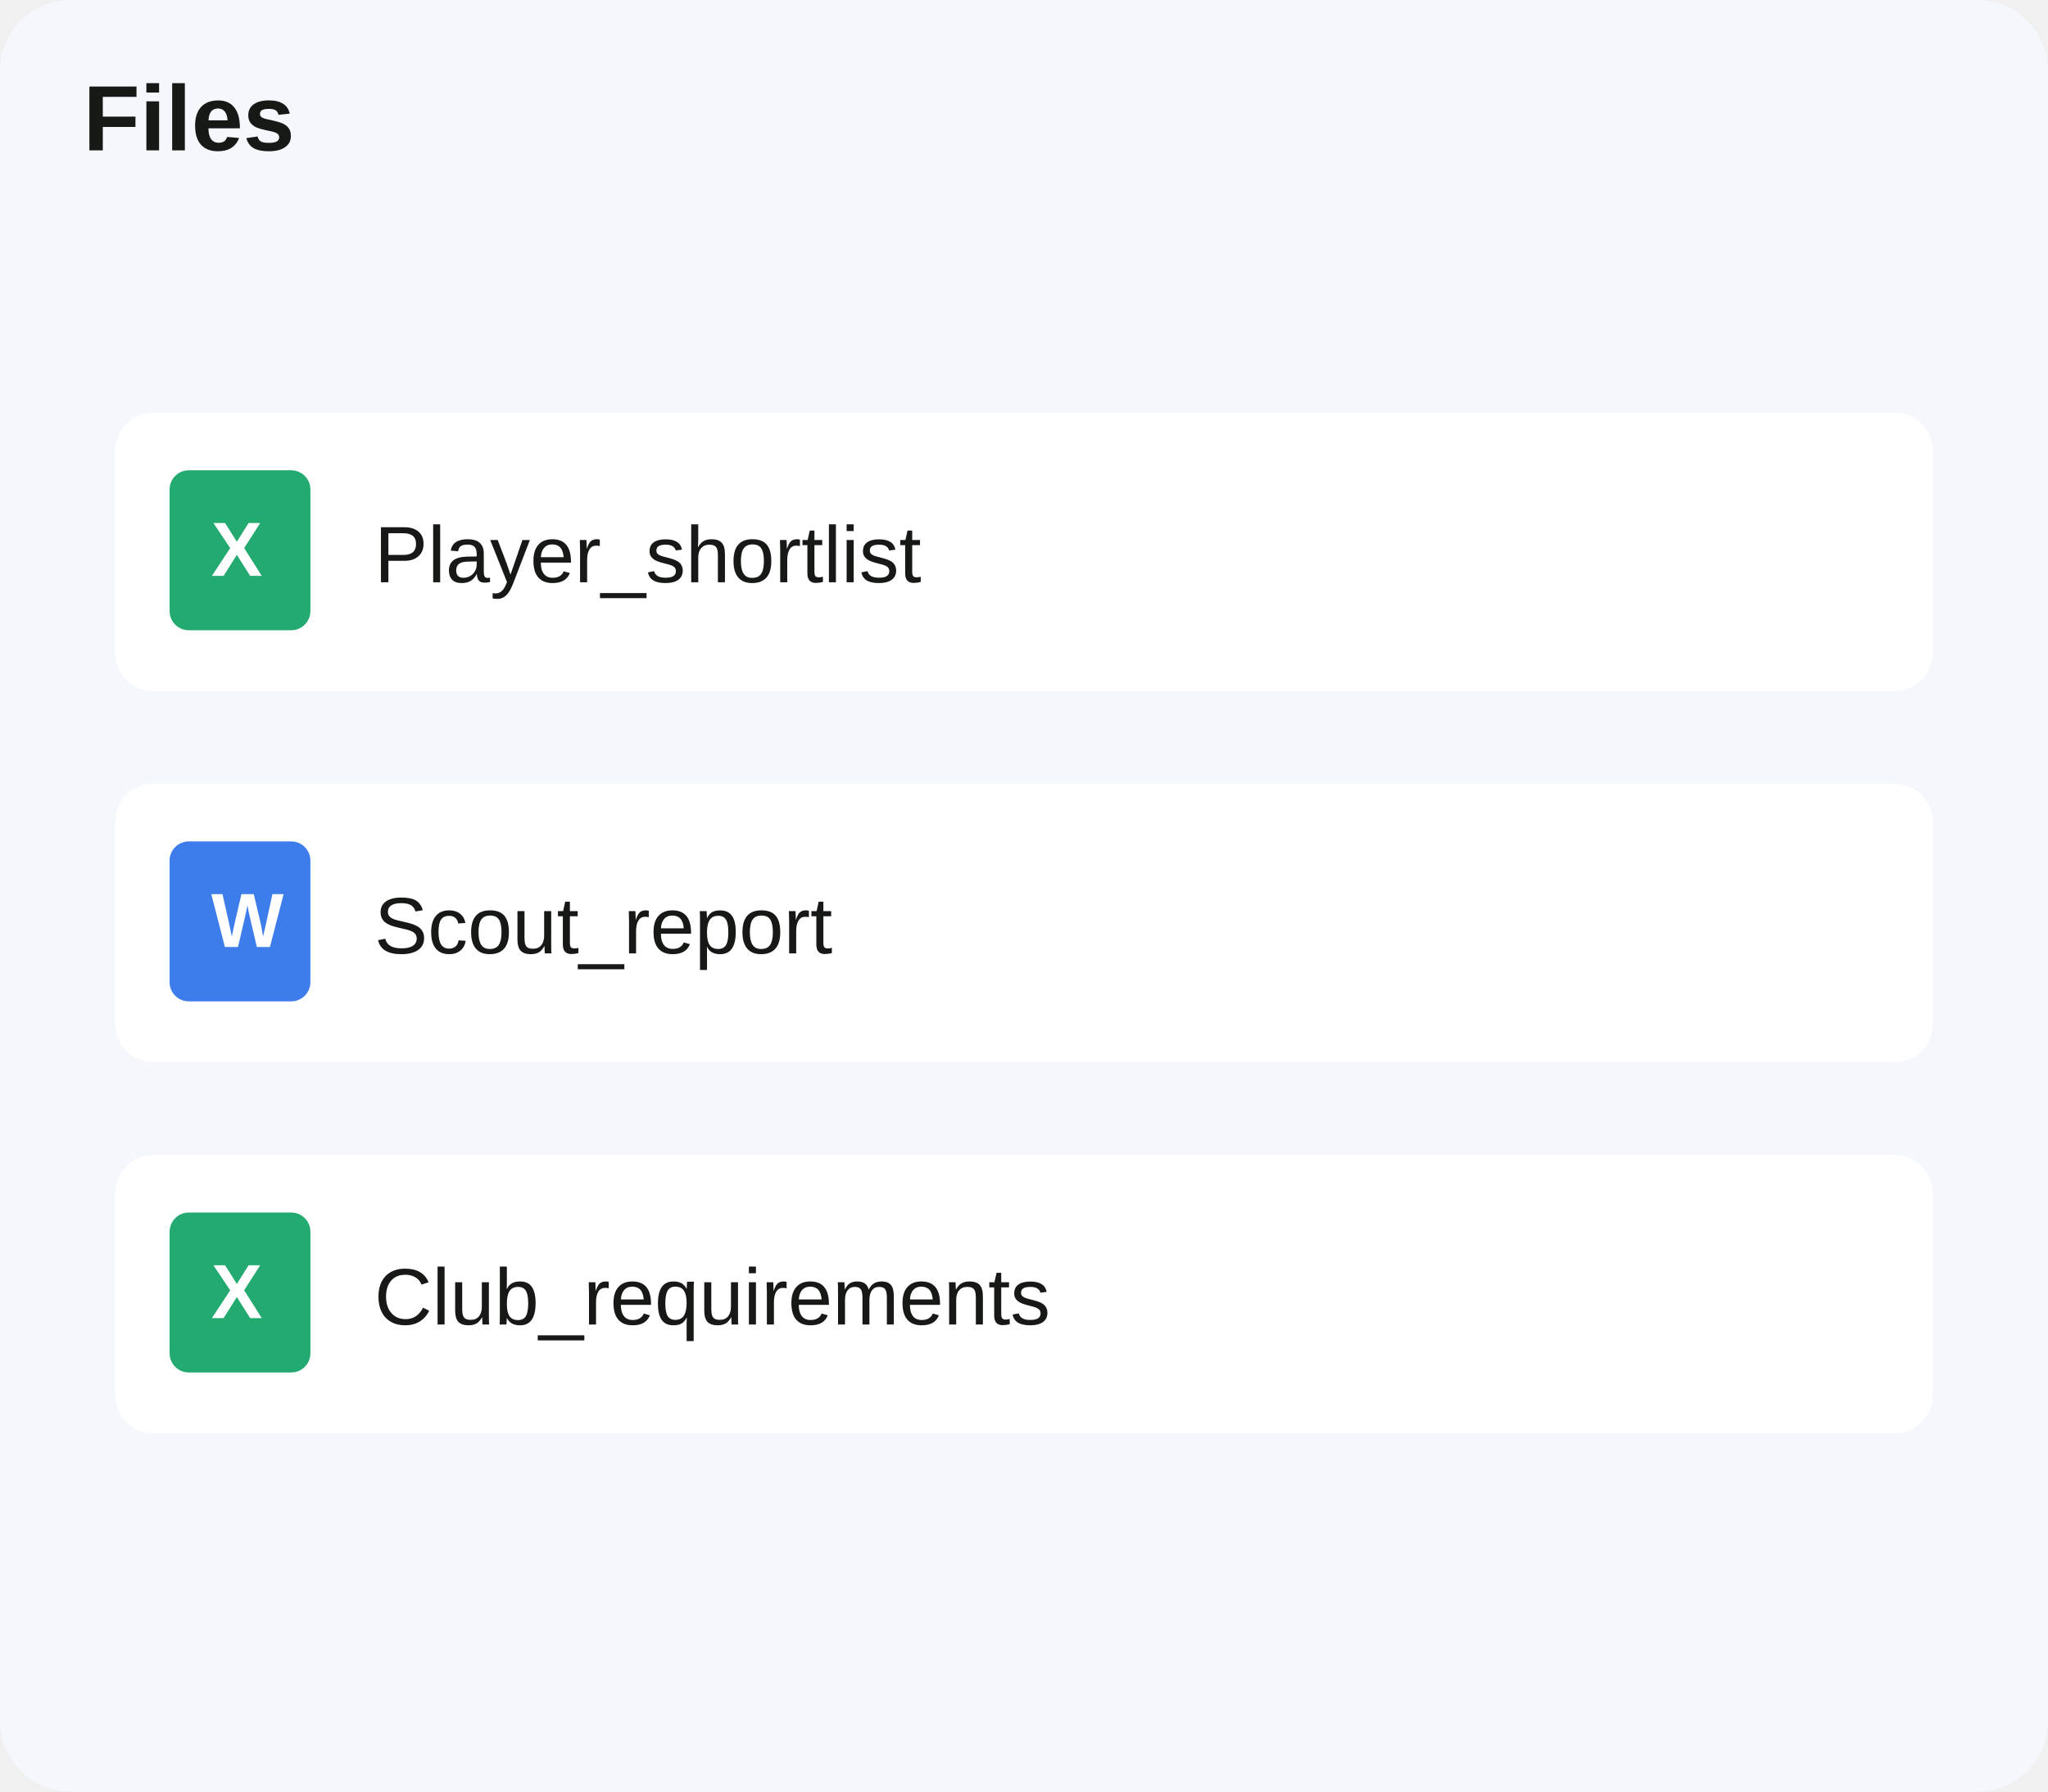
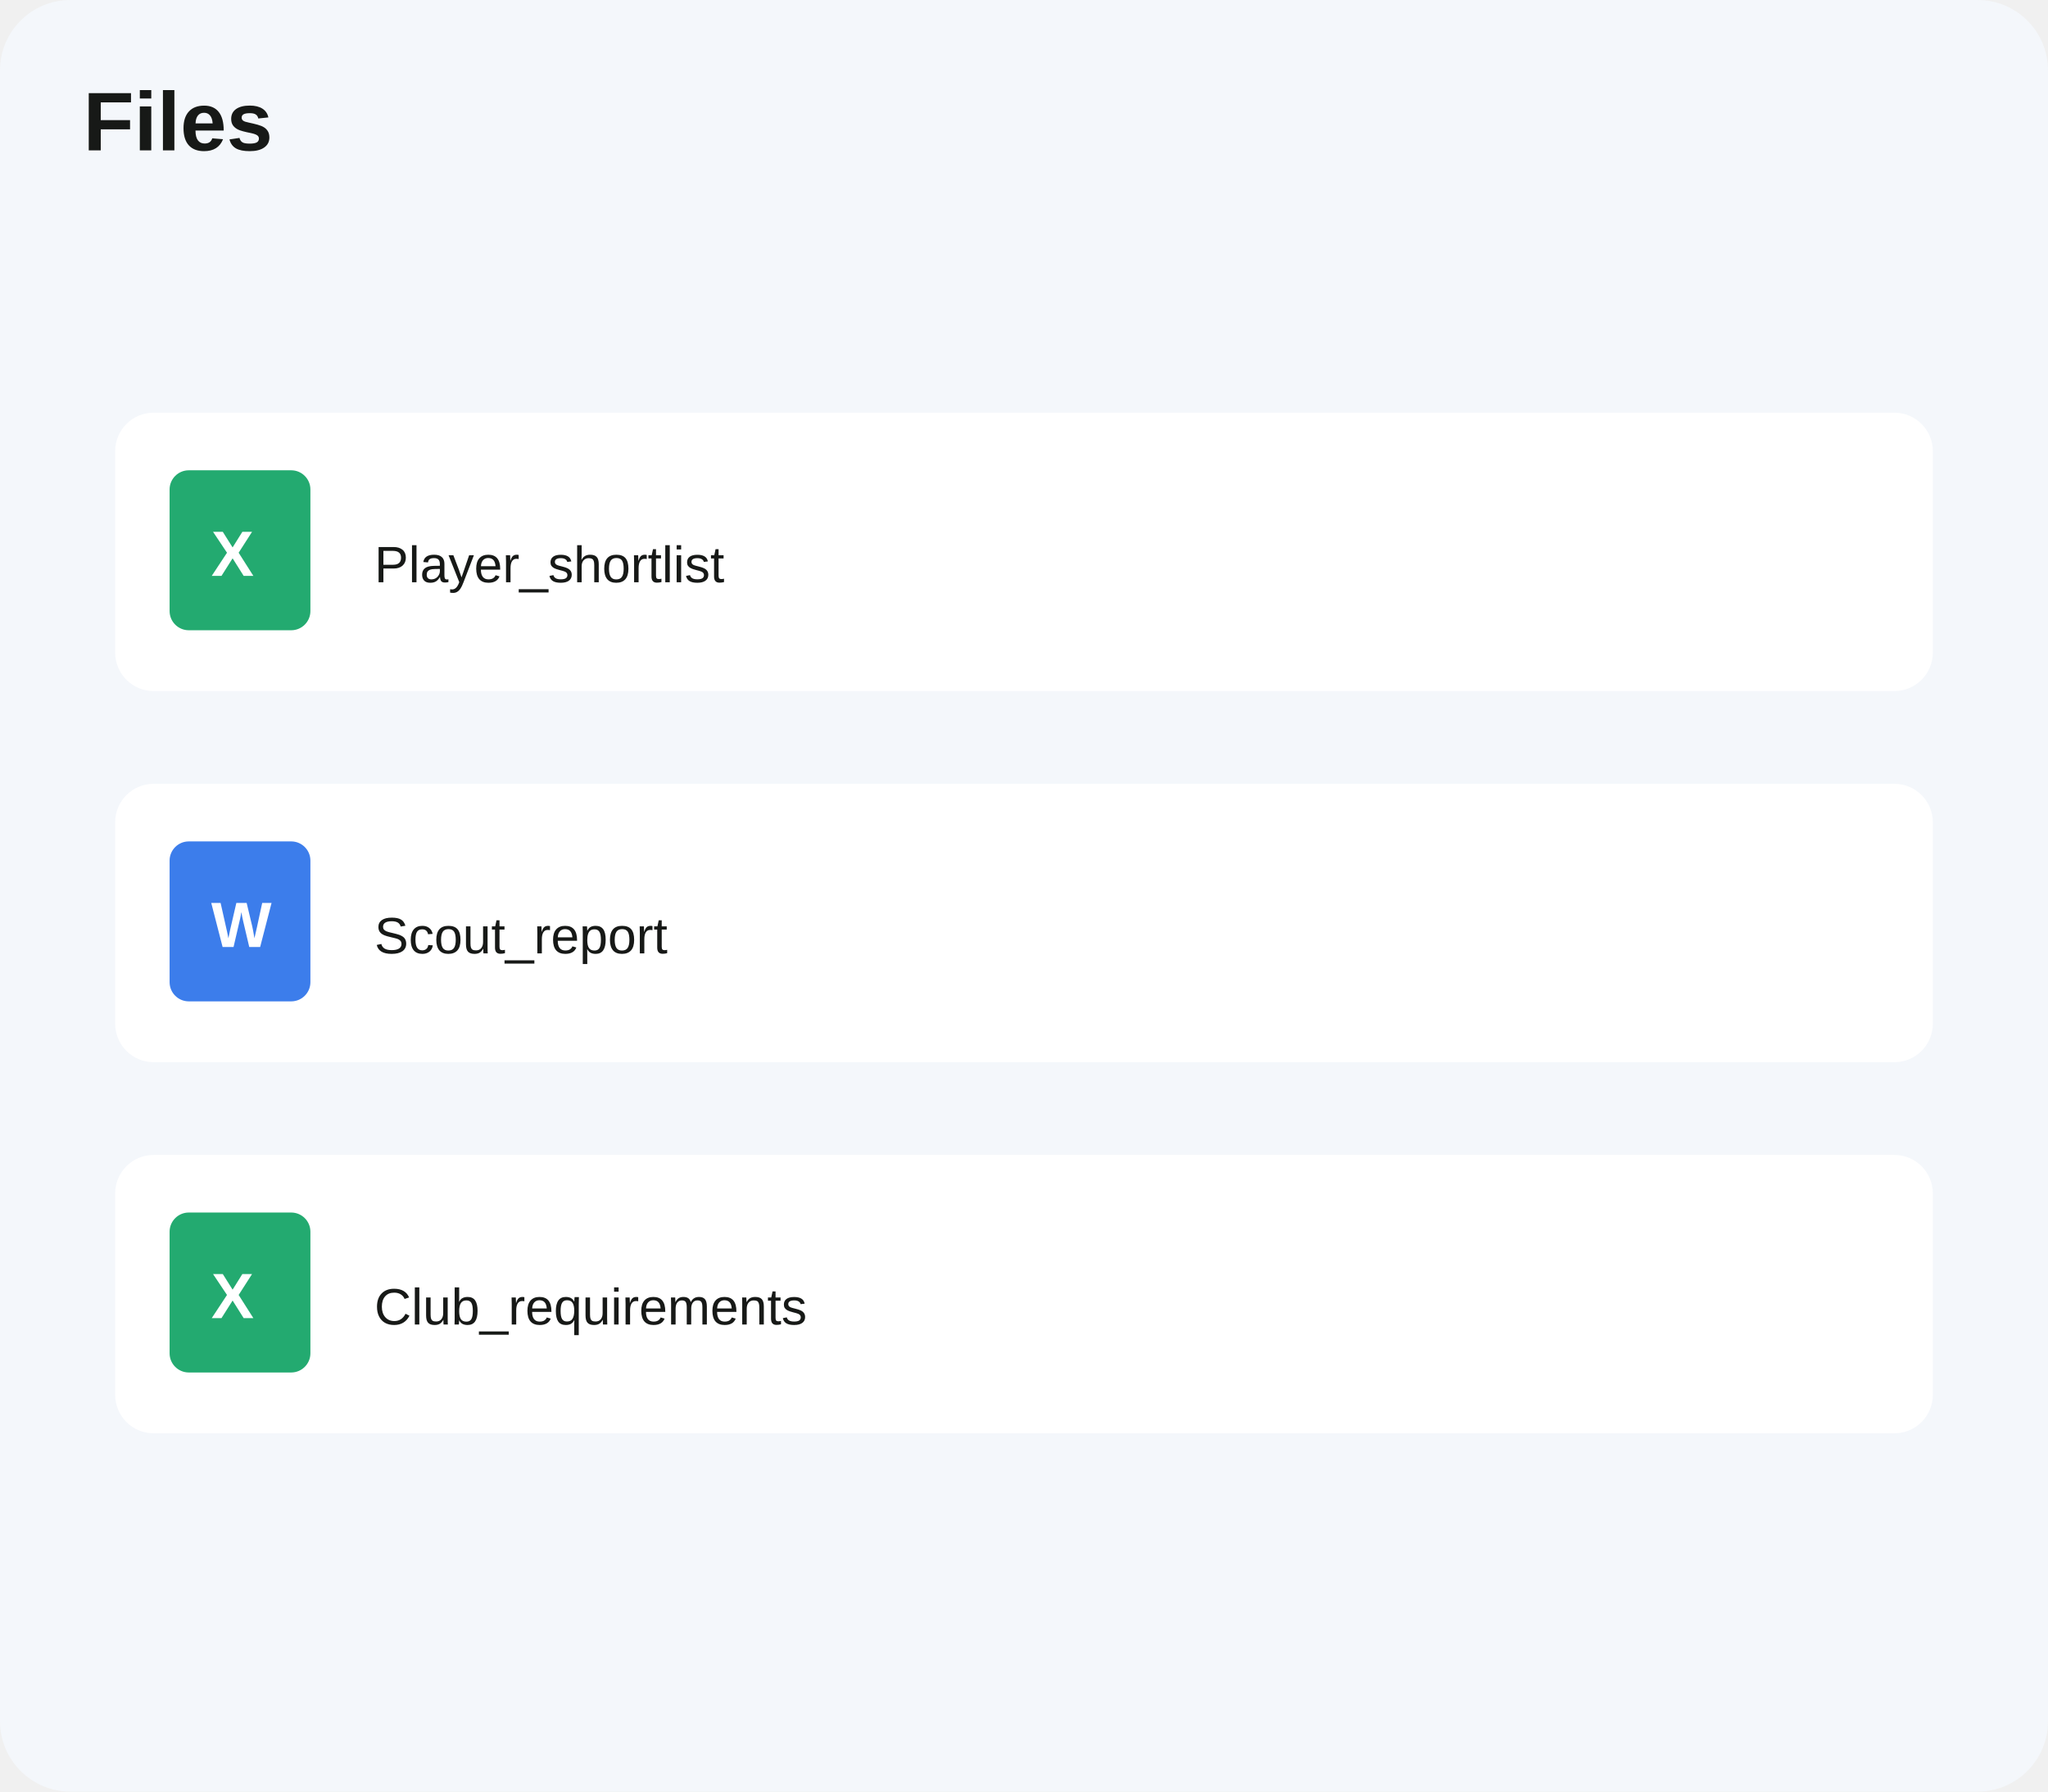
<svg xmlns="http://www.w3.org/2000/svg" width="640" height="560" viewBox="0 0 640 560">
  <rect x="0" y="0" width="640" height="560" rx="22" fill="#f4f7fb" />
-   <text x="26" y="47" fill="#171917" font-family="Arial,sans-serif" font-size="29" font-weight="600">Files</text>
+   <text x="26" y="47" fill="#171917" font-family="&quot;Inter Tight&quot;, system-ui, -apple-system, &quot;Segoe UI&quot;, &quot;Helvetica Neue&quot;, Arial, sans-serif" font-size="26" font-weight="600">Files</text>
  <rect x="36" y="129" width="568" height="87" rx="12" fill="white" />
  <rect x="53" y="147" width="44" height="50" rx="6" fill="#23aa70" />
-   <text x="66" y="180" fill="white" font-family="Arial,sans-serif" font-size="24" font-weight="600">X</text>
-   <text x="117" y="182" fill="#171917" font-family="Arial,sans-serif" font-size="25" font-weight="400">Player_shortlist</text>
+   <text x="66" y="180" fill="white" font-family="&quot;Inter Tight&quot;, system-ui, -apple-system, &quot;Segoe UI&quot;, &quot;Helvetica Neue&quot;, Arial, sans-serif" font-size="20" font-weight="600">X</text>
+   <text x="117" y="182" fill="#171917" font-family="&quot;Inter Tight&quot;, system-ui, -apple-system, &quot;Segoe UI&quot;, &quot;Helvetica Neue&quot;, Arial, sans-serif" font-size="16" font-weight="400">Player_shortlist</text>
  <rect x="36" y="245" width="568" height="87" rx="12" fill="white" />
  <rect x="53" y="263" width="44" height="50" rx="6" fill="#3c7deb" />
-   <text x="66" y="296" fill="white" font-family="Arial,sans-serif" font-size="24" font-weight="600">W</text>
-   <text x="117" y="298" fill="#171917" font-family="Arial,sans-serif" font-size="25" font-weight="400">Scout_report</text>
+   <text x="66" y="296" fill="white" font-family="&quot;Inter Tight&quot;, system-ui, -apple-system, &quot;Segoe UI&quot;, &quot;Helvetica Neue&quot;, Arial, sans-serif" font-size="20" font-weight="600">W</text>
+   <text x="117" y="298" fill="#171917" font-family="&quot;Inter Tight&quot;, system-ui, -apple-system, &quot;Segoe UI&quot;, &quot;Helvetica Neue&quot;, Arial, sans-serif" font-size="16" font-weight="400">Scout_report</text>
  <rect x="36" y="361" width="568" height="87" rx="12" fill="white" />
  <rect x="53" y="379" width="44" height="50" rx="6" fill="#23aa70" />
-   <text x="66" y="412" fill="white" font-family="Arial,sans-serif" font-size="24" font-weight="600">X</text>
-   <text x="117" y="414" fill="#171917" font-family="Arial,sans-serif" font-size="25" font-weight="400">Club_requirements</text>
+   <text x="66" y="412" fill="white" font-family="&quot;Inter Tight&quot;, system-ui, -apple-system, &quot;Segoe UI&quot;, &quot;Helvetica Neue&quot;, Arial, sans-serif" font-size="20" font-weight="600">X</text>
+   <text x="117" y="414" fill="#171917" font-family="&quot;Inter Tight&quot;, system-ui, -apple-system, &quot;Segoe UI&quot;, &quot;Helvetica Neue&quot;, Arial, sans-serif" font-size="16" font-weight="400">Club_requirements</text>
</svg>
